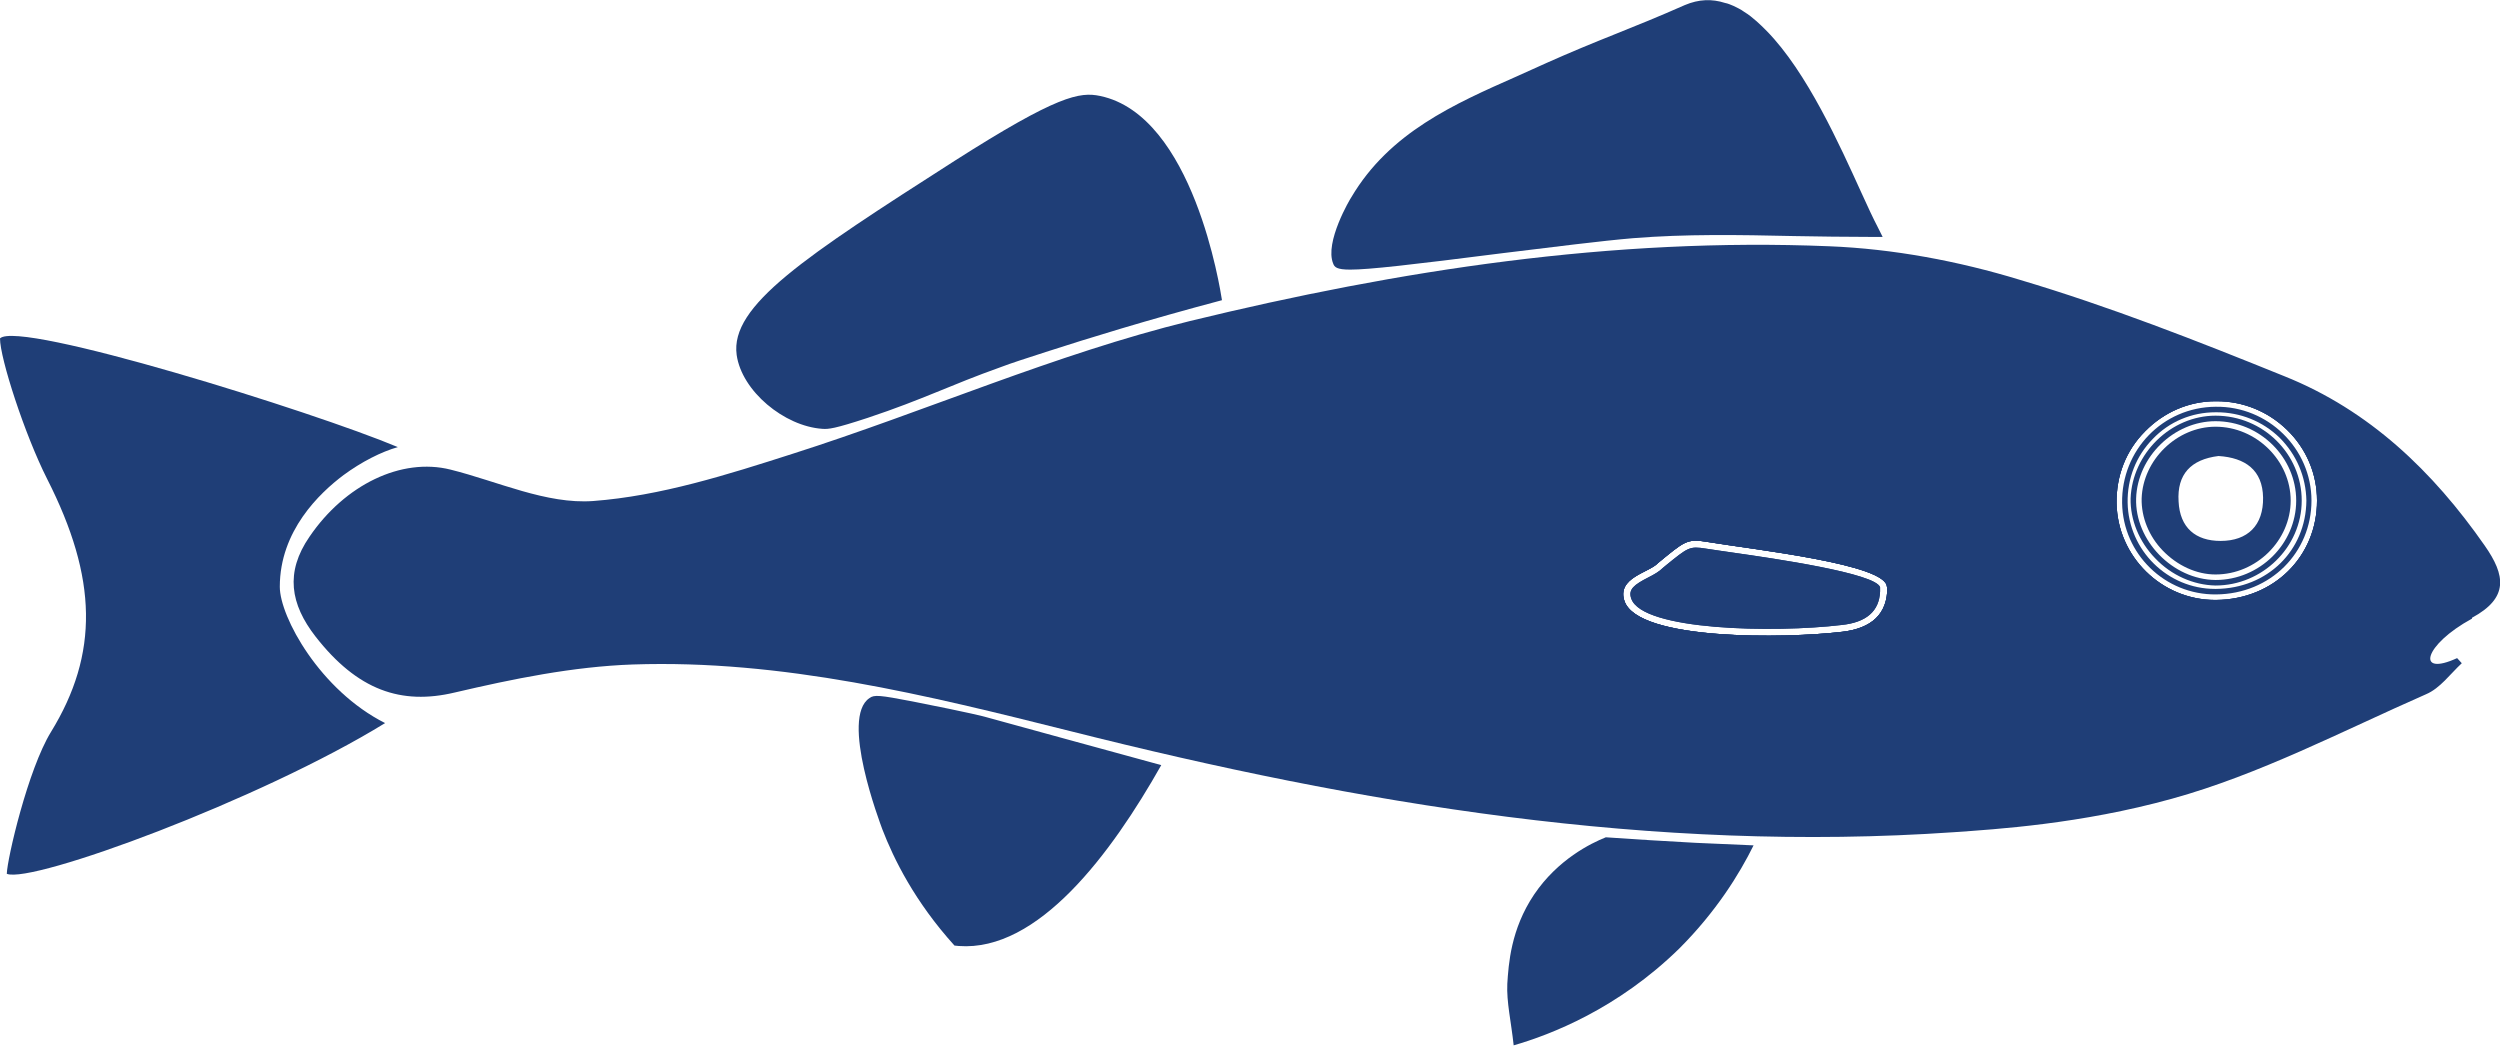
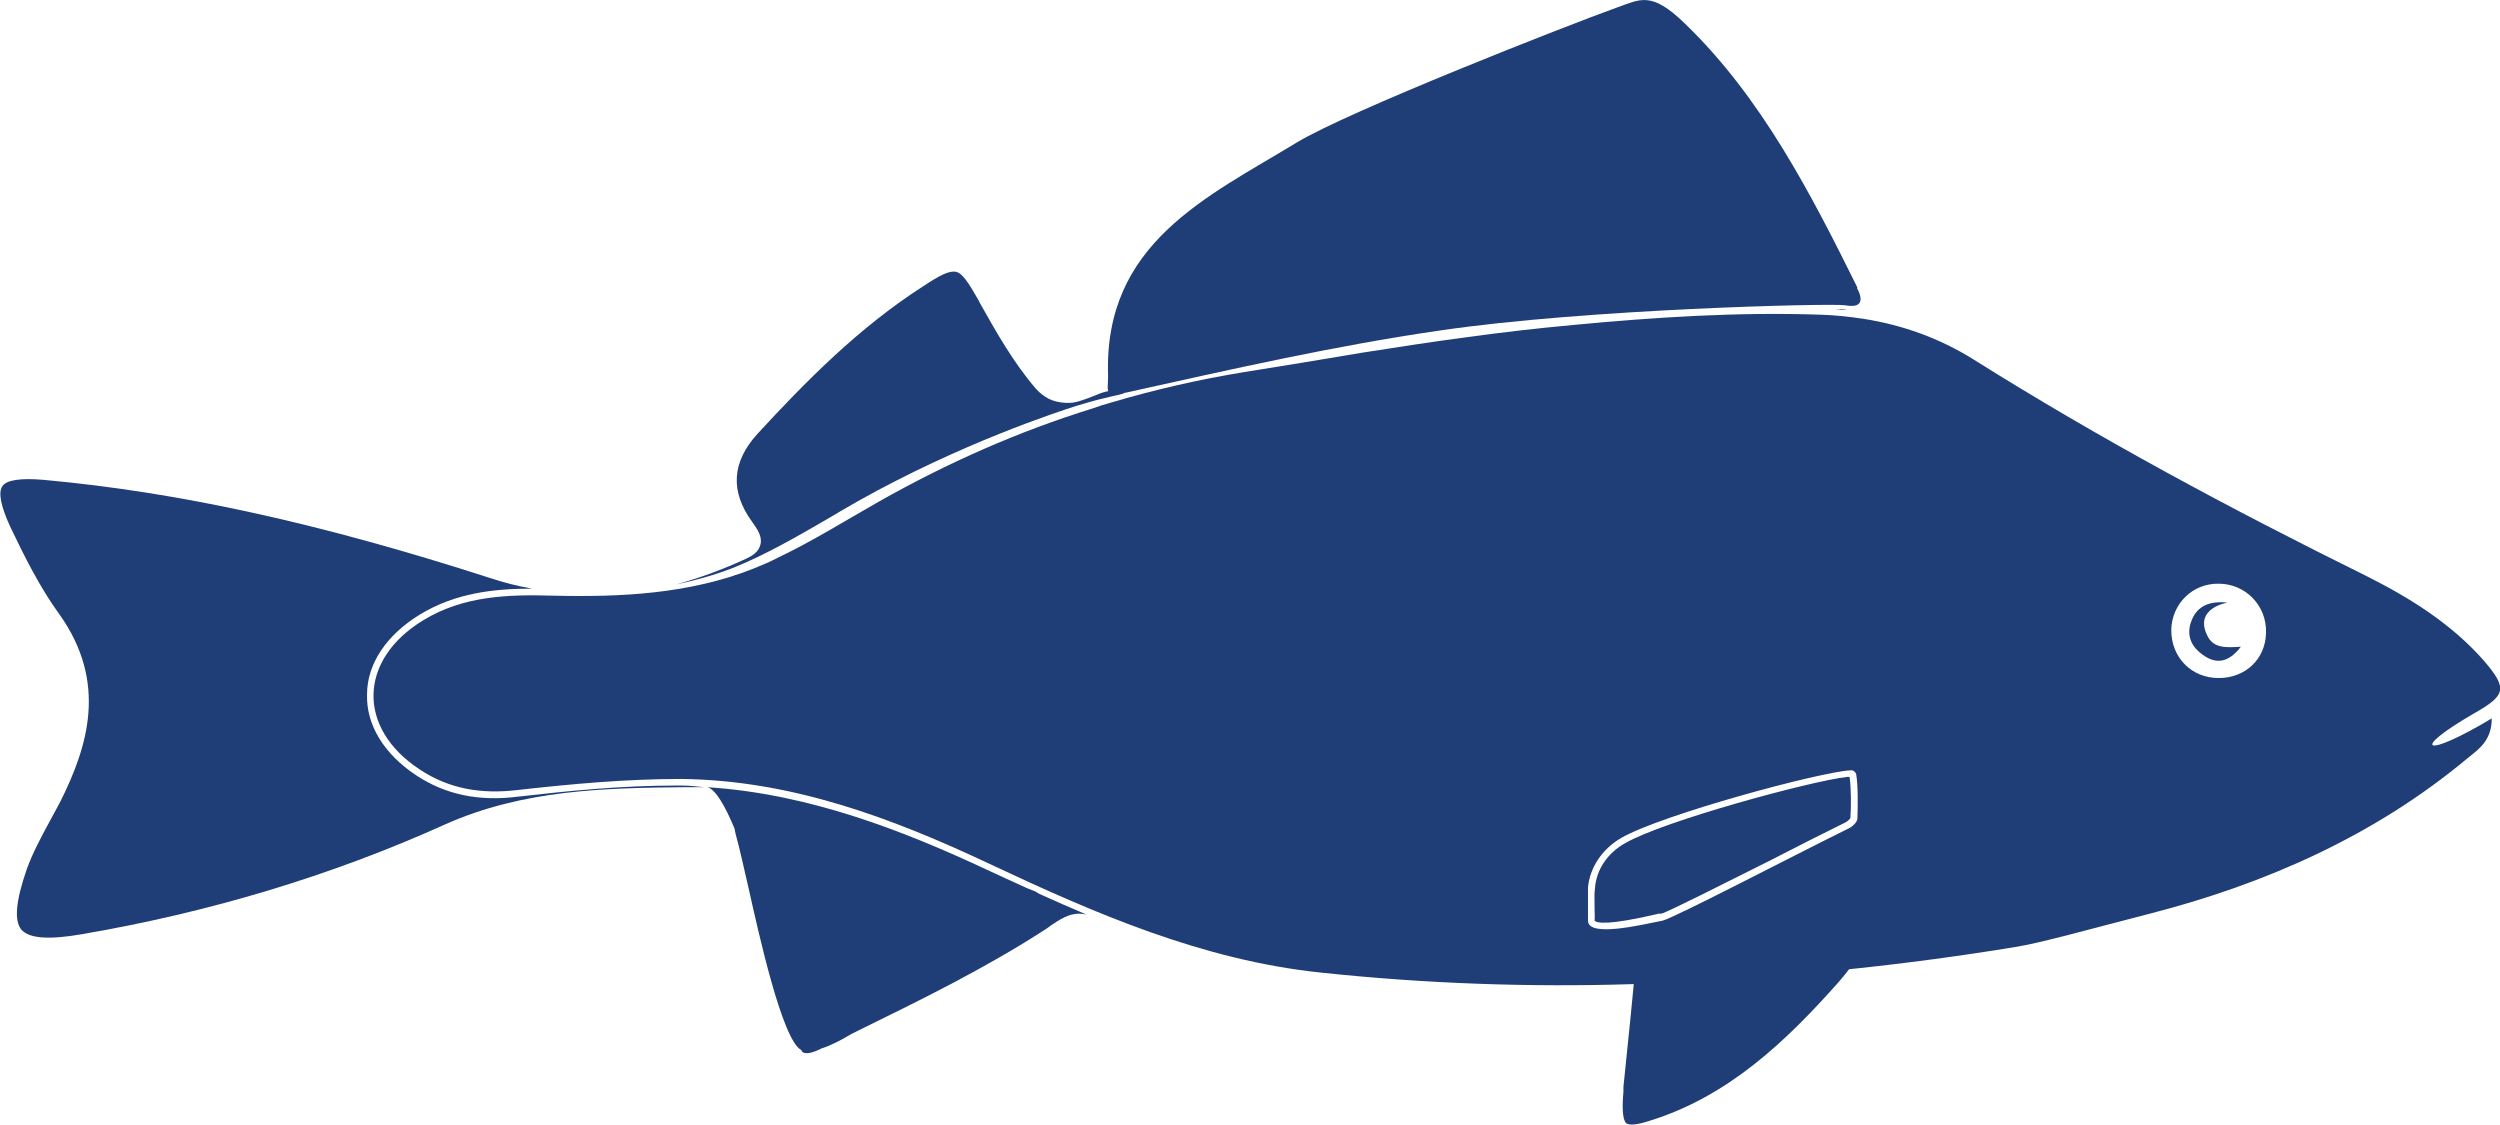
- <svg xmlns="http://www.w3.org/2000/svg" id="Layer_2" data-name="Layer 2" viewBox="0 0 58.88 24.62">
-   <g transform="translate(58.88 0) scale(-1 1)">
+ <svg xmlns="http://www.w3.org/2000/svg" id="Layer_2" data-name="Layer 2" viewBox="0 0 60.69 27.3">
+   <g transform="translate(60.69 0) scale(-1 1)">
    <defs>
      <style>
      .cls-1 {
        fill: #1f3e77;
      }
    </style>
    </defs>
    <g id="Layer_1-2" data-name="Layer 1">
      <g>
+         <path class="cls-1" d="M59.25,14.91c-1.19,1.67-.68,3.23-.03,4.54.09.17.18.33.27.5.2.37.41.76.55,1.15.27.78.31,1.25.13,1.47-.19.21-.65.25-1.46.11-3.1-.53-6.06-1.42-8.81-2.66-1.92-.86-3.92-.89-5.85-.91h-.45c.18-.02.36-.04.55-.04h.16c1.29,0,2.59.13,3.81.27.95.12,1.76-.05,2.47-.52.78-.52,1.21-1.22,1.19-1.96,0-.75-.48-1.45-1.28-1.94-.87-.53-1.81-.63-2.73-.63.35-.06.7-.15,1.03-.26,4.09-1.32,7.53-2.08,10.82-2.38.56-.05.91,0,1.01.15.11.15.04.49-.19.99-.34.71-.71,1.46-1.19,2.12Z" />
+         <path class="cls-1" d="M15.6,6.98c1.12-2.26,2.33-4.62,4.19-6.41.82-.8,1.09-.58,1.64-.39,1.2.43,6.55,2.53,7.78,3.28,2.19,1.33,4.69,2.45,4.58,5.66,0,.4.11.53-.44.41-2.53-.56-5.07-1.14-7.64-1.51-3.54-.52-9.44-.66-9.81-.61-.37.07-.47-.08-.29-.42Z" />
+         <path class="cls-1" d="M34.8,9.78s.22,0,.41-.09c.02,0,.03-.02.04-.02.09-.05.19-.12.29-.23.55-.64.96-1.37,1.36-2.08l.04-.08c.24-.42.39-.65.54-.68.16-.04.41.09.8.35,1.56,1,2.85,2.31,4.02,3.58q.94,1.03.13,2.14c-.13.18-.25.36-.2.55.04.18.21.28.34.34.56.26,1.13.47,1.71.63-.47-.1-.94-.23-1.4-.41-.79-.32-1.55-.76-2.29-1.19-.24-.14-.47-.28-.72-.42-2.51-1.41-4.88-2.18-5.32-2.32-.5-.15-.61-.17-.61-.17-.35-.09-.54-.11-.54-.15,0-.03.18-.06.35-.04.14.02.21.05.38.12.31.12.47.18.66.17Z" />
+         <path class="cls-1" d="M50.42,15.06c-.98-.6-2.07-.63-3.14-.6-1.67.04-3.33-.04-4.89-.66-.2-.08-.39-.16-.58-.26-.84-.4-1.64-.9-2.45-1.36-1.68-.95-3.4-1.71-5.21-2.27-.14-.05-.29-.1-.44-.14-1.05-.31-2.13-.56-3.24-.74-.95-.15-1.91-.31-2.86-.47-.83-.13-1.66-.26-2.5-.37-.86-.12-1.73-.22-2.6-.3-2-.19-4.01-.32-6.03-.25-.35.01-.69.05-1.03.1-.95.15-1.84.47-2.66.98-3.07,1.93-6.26,3.64-9.52,5.25-1.06.53-2.08,1.16-2.88,2.07-.59.69-.53.84.26,1.29,1.55.9,1.2,1.1-.45.11,0,.54.32.75.58.96,2.26,1.89,4.92,3.06,7.72,3.78,1.4.36,2.68.72,3.27.81,1.34.22,2.69.4,4.04.54,1.74.2,3.48.32,5.22.36,2.53.08,5.06-.01,7.6-.28,2.86-.3,5.47-1.43,8.04-2.64,2.38-1.12,4.81-2.03,7.48-2.06,1.34,0,2.66.12,3.99.27.85.1,1.64-.02,2.36-.5,1.54-1.01,1.48-2.67-.08-3.62ZM7.98,15.3c0,.66-.49,1.16-1.15,1.16s-1.14-.47-1.15-1.1c-.02-.66.5-1.19,1.15-1.19.63-.01,1.13.48,1.15,1.11v.02ZM22.14,22.35c0,.41-1.26.11-1.81,0-.29-.07-3.14-1.56-4.52-2.24-.07-.03-.2-.14-.21-.23-.01-.26-.02-.82.03-1.09.01-.03.06-.1.13-.09h0c.72.03,4.6,1.08,5.57,1.64.47.27.77.73.81,1.21,0,.2,0,.54,0,.81ZM21.24,20.47c-.93-.54-4.51-1.51-5.39-1.61h-.06c-.04.26-.04.74-.02,1,0,.01.07.08.11.1.49.24,1.18.59,1.86.94,1.1.55,2.46,1.24,2.62,1.28h.06c1.23.29,1.5.23,1.56.17-.01-.09,0-.19,0-.29,0-.19.01-.38-.01-.5-.03-.44-.3-.85-.73-1.09Z" />
+         <path class="cls-1" d="M21.21,27.27c-.08.05-.26.04-.56-.06-1.92-.59-3.32-1.94-4.56-3.33-.14-.16-.56-.64-.48-.8.03-.05.1-.07.21-.07.19,0,.47.07.63.11.07.02.14.04.2.05.36.08,1.19.11,2.08.15.85.04,1.99.08,2.26.17.03.34.19,1.96.29,2.9v.12c.03.33.03.67-.07.76Z" />
        <g>
-           <path class="cls-1" d="M22.75,21.07c-.56-.83-1.34-1.21-1.69-1.35-.69.05-1.4.09-2.11.13-.46.02-.92.04-1.37.06.33.67.88,1.56,1.75,2.43,1.45,1.42,3.03,2.03,3.9,2.28.06-.56.17-1.02.15-1.45-.03-.46-.08-1.28-.63-2.1ZM20.06,13.6c-.14-.07-.26-.14-.35-.23l-.06-.05c-.53-.43-.56-.46-.94-.4-.18.03-.42.06-.68.1-.91.13-3.32.48-3.43.81v.1c.02.47.33.73.91.79,1.59.19,4.69.13,4.95-.62.08-.22-.07-.33-.4-.5ZM20.06,13.6c-.14-.07-.26-.14-.35-.23l-.06-.05c-.53-.43-.56-.46-.94-.4-.18.03-.42.06-.68.1-.91.13-3.32.48-3.43.81v.1c.02.47.33.73.91.79,1.59.19,4.69.13,4.95-.62.08-.22-.07-.33-.4-.5ZM20.06,13.6c-.14-.07-.26-.14-.35-.23l-.06-.05c-.53-.43-.56-.46-.94-.4-.18.03-.42.06-.68.1-.91.13-3.32.48-3.43.81v.1c.02.47.33.73.91.79,1.59.19,4.69.13,4.95-.62.08-.22-.07-.33-.4-.5ZM20.06,13.6c-.14-.07-.26-.14-.35-.23l-.06-.05c-.53-.43-.56-.46-.94-.4-.18.03-.42.06-.68.1-.91.13-3.32.48-3.43.81v.1c.02.47.33.73.91.79,1.59.19,4.69.13,4.95-.62.08-.22-.07-.33-.4-.5ZM20.06,13.6c-.14-.07-.26-.14-.35-.23l-.06-.05c-.53-.43-.56-.46-.94-.4-.18.03-.42.06-.68.1-.91.13-3.32.48-3.43.81v.1c.02.47.33.73.91.79,1.59.19,4.69.13,4.95-.62.08-.22-.07-.33-.4-.5ZM20.06,13.6c-.14-.07-.26-.14-.35-.23l-.06-.05c-.53-.43-.56-.46-.94-.4-.18.03-.42.06-.68.1-.91.13-3.32.48-3.43.81v.1c.02.47.33.73.91.79,1.59.19,4.69.13,4.95-.62.08-.22-.07-.33-.4-.5ZM20.06,13.6c-.14-.07-.26-.14-.35-.23l-.06-.05c-.53-.43-.56-.46-.94-.4-.18.03-.42.06-.68.1-.91.13-3.32.48-3.43.81v.1c.02.47.33.73.91.79,1.59.19,4.69.13,4.95-.62.08-.22-.07-.33-.4-.5ZM20.06,13.6c-.14-.07-.26-.14-.35-.23l-.06-.05c-.53-.43-.56-.46-.94-.4-.18.03-.42.06-.68.1-.91.13-3.32.48-3.43.81v.1c.02.47.33.73.91.79,1.59.19,4.69.13,4.95-.62.08-.22-.07-.33-.4-.5ZM20.06,13.6c-.14-.07-.26-.14-.35-.23l-.06-.05c-.53-.43-.56-.46-.94-.4-.18.03-.42.06-.68.1-.91.13-3.32.48-3.43.81v.1c.02.47.33.73.91.79,1.59.19,4.69.13,4.95-.62.08-.22-.07-.33-.4-.5ZM20.06,13.6c-.14-.07-.26-.14-.35-.23l-.06-.05c-.53-.43-.56-.46-.94-.4-.18.03-.42.06-.68.1-.91.13-3.32.48-3.43.81v.1c.02.47.33.73.91.79,1.59.19,4.69.13,4.95-.62.08-.22-.07-.33-.4-.5ZM20.06,13.6c-.14-.07-.26-.14-.35-.23l-.06-.05c-.53-.43-.56-.46-.94-.4-.18.03-.42.06-.68.1-.91.13-3.32.48-3.43.81v.1c.02.47.33.73.91.79,1.59.19,4.69.13,4.95-.62.08-.22-.07-.33-.4-.5ZM20.06,13.6c-.14-.07-.26-.14-.35-.23l-.06-.05c-.53-.43-.56-.46-.94-.4-.18.03-.42.06-.68.1-.91.13-3.32.48-3.43.81v.1c.02.47.33.73.91.79,1.59.19,4.69.13,4.95-.62.08-.22-.07-.33-.4-.5ZM51.59,12.64c-.83-1.22-2.16-1.87-3.32-1.58-1.12.28-2.26.82-3.36.74-1.59-.12-3.16-.62-4.69-1.11-3.14-1-6.19-2.35-9.37-3.13-4.93-1.2-9.95-1.97-15.05-1.76-1.51.06-3.05.35-4.49.79-2.12.63-4.18,1.44-6.23,2.27-2,.8-3.5,2.24-4.72,3.99-.49.7-.57,1.23.3,1.7v.02c1.14.62,1.33,1.38.35.93l-.11.12c.27.25.51.59.84.73,1.98.87,3.92,1.89,5.98,2.46,2.16.6,4.16.72,5.14.79,7.09.49,13.99-.66,20.81-2.38,3.39-.85,6.79-1.69,10.31-1.57,1.41.05,2.82.34,4.19.66,1.26.3,2.29-.05,3.28-1.32.59-.76.72-1.51.14-2.35ZM18.69,12.76c.46-.08.53,0,1.14.5.21.23.98.34.79.9-.33.93-3.78.88-5.13.72-.68-.08-1.07-.41-1.06-1.06h.01c.01-.53,3.09-.87,4.25-1.06ZM6.69,14.13c-1.36-.01-2.38-1.02-2.38-2.34,0-.63.25-1.22.7-1.66s1.04-.68,1.66-.68h.03c.63,0,1.22.26,1.66.71.45.45.68,1.05.67,1.69-.02,1.26-1.06,2.28-2.32,2.28h-.02ZM15.51,14.72c1.59.19,4.69.13,4.95-.62.08-.22-.07-.33-.4-.5-.14-.07-.26-.14-.35-.23l-.06-.05c-.53-.43-.56-.46-.94-.4-.18.03-.42.06-.68.1-.91.13-3.32.48-3.43.81v.1c.02.47.33.73.91.79ZM20.06,13.6c-.14-.07-.26-.14-.35-.23l-.06-.05c-.53-.43-.56-.46-.94-.4-.18.03-.42.06-.68.1-.91.13-3.32.48-3.43.81v.1c.02.47.33.73.91.79,1.59.19,4.69.13,4.95-.62.08-.22-.07-.33-.4-.5ZM20.06,13.6c-.14-.07-.26-.14-.35-.23l-.06-.05c-.53-.43-.56-.46-.94-.4-.18.03-.42.06-.68.1-.91.13-3.32.48-3.43.81v.1c.02.47.33.73.91.79,1.59.19,4.69.13,4.95-.62.08-.22-.07-.33-.4-.5ZM20.06,13.6c-.14-.07-.26-.14-.35-.23l-.06-.05c-.53-.43-.56-.46-.94-.4-.18.03-.42.06-.68.1-.91.13-3.32.48-3.43.81v.1c.02.47.33.73.91.79,1.59.19,4.69.13,4.95-.62.08-.22-.07-.33-.4-.5ZM20.06,13.6c-.14-.07-.26-.14-.35-.23l-.06-.05c-.53-.43-.56-.46-.94-.4-.18.03-.42.06-.68.1-.91.13-3.32.48-3.43.81v.1c.02.47.33.73.91.79,1.59.19,4.69.13,4.95-.62.08-.22-.07-.33-.4-.5ZM20.06,13.6c-.14-.07-.26-.14-.35-.23l-.06-.05c-.53-.43-.56-.46-.94-.4-.18.03-.42.06-.68.1-.91.13-3.32.48-3.43.81v.1c.02.47.33.73.91.79,1.59.19,4.69.13,4.95-.62.08-.22-.07-.33-.4-.5ZM20.06,13.6c-.14-.07-.26-.14-.35-.23l-.06-.05c-.53-.43-.56-.46-.94-.4-.18.03-.42.06-.68.1-.91.13-3.32.48-3.43.81v.1c.02.47.33.73.91.79,1.59.19,4.69.13,4.95-.62.08-.22-.07-.33-.4-.5ZM20.06,13.6c-.14-.07-.26-.14-.35-.23l-.06-.05c-.53-.43-.56-.46-.94-.4-.18.03-.42.06-.68.1-.91.13-3.32.48-3.43.81v.1c.02.47.33.73.91.79,1.59.19,4.69.13,4.95-.62.08-.22-.07-.33-.4-.5ZM20.06,13.6c-.14-.07-.26-.14-.35-.23l-.06-.05c-.53-.43-.56-.46-.94-.4-.18.03-.42.06-.68.1-.91.13-3.32.48-3.43.81v.1c.02.47.33.73.91.79,1.59.19,4.69.13,4.95-.62.08-.22-.07-.33-.4-.5ZM20.06,13.6c-.14-.07-.26-.14-.35-.23l-.06-.05c-.53-.43-.56-.46-.94-.4-.18.03-.42.06-.68.1-.91.13-3.32.48-3.43.81v.1c.02.47.33.73.91.79,1.59.19,4.69.13,4.95-.62.08-.22-.07-.33-.4-.5ZM20.06,13.6c-.14-.07-.26-.14-.35-.23l-.06-.05c-.53-.43-.56-.46-.94-.4-.18.03-.42.06-.68.1-.91.13-3.32.48-3.43.81v.1c.02.47.33.73.91.79,1.59.19,4.69.13,4.95-.62.08-.22-.07-.33-.4-.5ZM36.4,3.79c-2.43-1.55-2.95-1.63-3.43-1.53-2.2.46-2.83,4.56-2.87,4.81,1.77.47,3.16.9,4.15,1.22.52.17.78.25,1.07.36,1.18.42,1.8.75,3.12,1.19.79.26.93.27,1.07.26.9-.06,1.9-.89,2.02-1.74.16-1.16-1.6-2.31-5.13-4.57Z" />
-           <path class="cls-1" d="M27.05,4.64c-.9-1.52-2.42-2.19-3.89-2.84-.24-.11-.47-.21-.71-.32-.56-.25-1.07-.46-1.62-.68-.5-.2-1.02-.41-1.63-.68-.33-.14-.64-.15-.95-.05-.06.01-.13.04-.2.07-.08.04-.17.08-.25.14-.1.06-.2.14-.29.22-.08.07-.16.15-.24.23-.95.97-1.72,2.69-2.23,3.81-.15.33-.28.61-.38.8l-.12.24h.27c.62,0,1.22-.01,1.81-.02,1.32-.03,2.56-.05,3.8.05.72.06,1.9.21,3.05.35,2.2.28,3.17.39,3.61.39.32,0,.37-.06.4-.14.21-.5-.4-1.53-.43-1.57ZM38.4,16.44c-.11-.08-.23-.07-1.01.08-1.42.28-1.7.36-1.7.36-.95.26-2.36.65-4.16,1.14,1.18,2.09,2.9,4.4,4.77,4.26.03,0,.07-.01.1-.01.94-1.04,1.43-2.04,1.7-2.74.05-.14,1-2.63.3-3.09ZM38.19,17.09c-.03-.07-.12-.12-.27-.15-1.2-.23-4.95,1.25-5.72,1.68,2.76,2.74,3.85,3.39,4.09,3.34.33-.21,2.49-3.7,1.9-4.87ZM26.62,4.51c-.84-1.43-2.32-2.08-3.74-2.71-.24-.1-.48-.21-.71-.32-.56-.25-1.07-.45-1.61-.67-.5-.2-1.02-.41-1.64-.68-.14-.06-.28-.09-.42-.09-.08,0-.17,0-.25.03-.06.01-.13.04-.2.07-.08.04-.17.08-.25.14-.1.06-.2.14-.29.22-.08.07-.16.15-.24.23-.86.93-1.6,2.58-2.09,3.65-.1.22-.19.42-.27.58.53,0,1.05-.01,1.56-.02.57-.01,1.13-.02,1.68-.02.73,0,1.44.02,2.15.08.72.05,1.91.21,3.06.35,1.48.19,3.3.42,3.69.39.03-.26-.18-.82-.43-1.23ZM26.62,4.51c-.84-1.43-2.32-2.08-3.74-2.71-.24-.1-.48-.21-.71-.32-.56-.25-1.07-.45-1.61-.67-.5-.2-1.02-.41-1.64-.68-.14-.06-.28-.09-.42-.09-.08,0-.17,0-.25.03-.06.01-.13.04-.2.07-.08.04-.17.08-.25.14-.1.06-.2.14-.29.22-.08.07-.16.15-.24.23-.86.93-1.6,2.58-2.09,3.65-.1.22-.19.42-.27.58.53,0,1.05-.01,1.56-.02.57-.01,1.13-.02,1.68-.02.73,0,1.44.02,2.15.08.72.05,1.91.21,3.06.35,1.48.19,3.3.42,3.69.39.03-.26-.18-.82-.43-1.23ZM38.19,17.09c-.03-.07-.12-.12-.27-.15-1.2-.23-4.95,1.25-5.72,1.68,2.76,2.74,3.85,3.39,4.09,3.34.33-.21,2.49-3.7,1.9-4.87ZM38.19,17.09c-.03-.07-.12-.12-.27-.15-1.2-.23-4.95,1.25-5.72,1.68,2.76,2.74,3.85,3.39,4.09,3.34.33-.21,2.49-3.7,1.9-4.87ZM26.62,4.51c-.84-1.43-2.32-2.08-3.74-2.71-.24-.1-.48-.21-.71-.32-.56-.25-1.07-.45-1.61-.67-.5-.2-1.02-.41-1.64-.68-.14-.06-.28-.09-.42-.09-.08,0-.17,0-.25.03-.06.01-.13.04-.2.07-.08.04-.17.08-.25.14-.1.06-.2.14-.29.22-.08.07-.16.15-.24.23-.86.93-1.6,2.58-2.09,3.65-.1.22-.19.42-.27.58.53,0,1.05-.01,1.56-.02.57-.01,1.13-.02,1.68-.02.73,0,1.44.02,2.15.08.72.05,1.91.21,3.06.35,1.48.19,3.3.42,3.69.39.03-.26-.18-.82-.43-1.23ZM26.62,4.51c-.84-1.43-2.32-2.08-3.74-2.71-.24-.1-.48-.21-.71-.32-.56-.25-1.07-.45-1.61-.67-.5-.2-1.02-.41-1.64-.68-.14-.06-.28-.09-.42-.09-.08,0-.17,0-.25.03-.06.01-.13.04-.2.07-.08.04-.17.08-.25.14-.1.06-.2.14-.29.22-.08.07-.16.15-.24.23-.86.93-1.6,2.58-2.09,3.65-.1.22-.19.42-.27.58.53,0,1.05-.01,1.56-.02.57-.01,1.13-.02,1.68-.02.73,0,1.44.02,2.15.08.72.05,1.91.21,3.06.35,1.48.19,3.3.42,3.69.39.03-.26-.18-.82-.43-1.23ZM38.19,17.09c-.03-.07-.12-.12-.27-.15-1.2-.23-4.95,1.25-5.72,1.68,2.76,2.74,3.85,3.39,4.09,3.34.33-.21,2.49-3.7,1.9-4.87ZM38.19,17.09c-.03-.07-.12-.12-.27-.15-1.2-.23-4.95,1.25-5.72,1.68,2.76,2.74,3.85,3.39,4.09,3.34.33-.21,2.49-3.7,1.9-4.87ZM26.62,4.51c-.84-1.43-2.32-2.08-3.74-2.71-.24-.1-.48-.21-.71-.32-.56-.25-1.07-.45-1.61-.67-.5-.2-1.02-.41-1.64-.68-.14-.06-.28-.09-.42-.09-.08,0-.17,0-.25.03-.06.01-.13.04-.2.07-.08.04-.17.08-.25.14-.1.06-.2.14-.29.22-.08.07-.16.15-.24.23-.86.93-1.6,2.58-2.09,3.65-.1.22-.19.42-.27.58.53,0,1.05-.01,1.56-.02.57-.01,1.13-.02,1.68-.02.73,0,1.44.02,2.15.08.72.05,1.91.21,3.06.35,1.48.19,3.3.42,3.69.39.03-.26-.18-.82-.43-1.23ZM26.62,4.51c-.84-1.43-2.32-2.08-3.74-2.71-.24-.1-.48-.21-.71-.32-.56-.25-1.07-.45-1.61-.67-.5-.2-1.02-.41-1.64-.68-.14-.06-.28-.09-.42-.09-.08,0-.17,0-.25.03-.06.01-.13.04-.2.07-.08.04-.17.08-.25.14-.1.06-.2.14-.29.22-.08.07-.16.15-.24.23-.86.93-1.6,2.58-2.09,3.65-.1.22-.19.42-.27.58.53,0,1.05-.01,1.56-.02.57-.01,1.13-.02,1.68-.02.73,0,1.44.02,2.15.08.72.05,1.91.21,3.06.35,1.48.19,3.3.42,3.69.39.03-.26-.18-.82-.43-1.23ZM38.19,17.09c-.03-.07-.12-.12-.27-.15-1.2-.23-4.95,1.25-5.72,1.68,2.76,2.74,3.85,3.39,4.09,3.34.33-.21,2.49-3.7,1.9-4.87ZM38.19,17.09c-.03-.07-.12-.12-.27-.15-1.2-.23-4.95,1.25-5.72,1.68,2.76,2.74,3.85,3.39,4.09,3.34.33-.21,2.49-3.7,1.9-4.87ZM26.62,4.51c-.84-1.43-2.32-2.08-3.74-2.71-.24-.1-.48-.21-.71-.32-.56-.25-1.07-.45-1.61-.67-.5-.2-1.02-.41-1.64-.68-.14-.06-.28-.09-.42-.09-.08,0-.17,0-.25.03-.06.01-.13.04-.2.07-.08.04-.17.08-.25.14-.1.06-.2.14-.29.22-.08.07-.16.15-.24.23-.86.93-1.6,2.58-2.09,3.65-.1.22-.19.42-.27.58.53,0,1.05-.01,1.56-.02.57-.01,1.13-.02,1.68-.02.73,0,1.44.02,2.15.08.72.05,1.91.21,3.06.35,1.48.19,3.3.42,3.69.39.03-.26-.18-.82-.43-1.23ZM26.62,4.51c-.84-1.43-2.32-2.08-3.74-2.71-.24-.1-.48-.21-.71-.32-.56-.25-1.07-.45-1.61-.67-.5-.2-1.02-.41-1.64-.68-.14-.06-.28-.09-.42-.09-.08,0-.17,0-.25.03-.06.01-.13.04-.2.07-.08.04-.17.08-.25.14-.1.06-.2.14-.29.22-.08.07-.16.15-.24.23-.86.93-1.6,2.58-2.09,3.65-.1.22-.19.42-.27.58.53,0,1.05-.01,1.56-.02.57-.01,1.13-.02,1.68-.02.73,0,1.44.02,2.15.08.72.05,1.91.21,3.06.35,1.48.19,3.3.42,3.69.39.03-.26-.18-.82-.43-1.23ZM38.19,17.09c-.03-.07-.12-.12-.27-.15-1.2-.23-4.95,1.25-5.72,1.68,2.76,2.74,3.85,3.39,4.09,3.34.33-.21,2.49-3.7,1.9-4.87ZM20.06,13.6c-.14-.07-.26-.14-.35-.23l-.06-.05c-.53-.43-.56-.46-.94-.4-.18.03-.42.06-.68.1-.91.13-3.32.48-3.43.81v.1c.02.47.33.73.91.79,1.59.19,4.69.13,4.95-.62.08-.22-.07-.33-.4-.5ZM20.06,13.6c-.14-.07-.26-.14-.35-.23l-.06-.05c-.53-.43-.56-.46-.94-.4-.18.03-.42.06-.68.1-.91.13-3.32.48-3.43.81v.1c.02.47.33.73.91.79,1.59.19,4.69.13,4.95-.62.08-.22-.07-.33-.4-.5ZM20.06,13.6c-.14-.07-.26-.14-.35-.23l-.06-.05c-.53-.43-.56-.46-.94-.4-.18.03-.42.06-.68.1-.91.13-3.32.48-3.43.81v.1c.02.47.33.73.91.79,1.59.19,4.69.13,4.95-.62.08-.22-.07-.33-.4-.5ZM20.06,13.6c-.14-.07-.26-.14-.35-.23l-.06-.05c-.53-.43-.56-.46-.94-.4-.18.03-.42.06-.68.1-.91.13-3.32.48-3.43.81v.1c.02.47.33.73.91.79,1.59.19,4.69.13,4.95-.62.08-.22-.07-.33-.4-.5ZM20.06,13.6c-.14-.07-.26-.14-.35-.23l-.06-.05c-.53-.43-.56-.46-.94-.4-.18.03-.42.06-.68.1-.91.13-3.32.48-3.43.81v.1c.02.47.33.73.91.79,1.59.19,4.69.13,4.95-.62.08-.22-.07-.33-.4-.5ZM20.06,13.6c-.14-.07-.26-.14-.35-.23l-.06-.05c-.53-.43-.56-.46-.94-.4-.18.03-.42.06-.68.1-.91.13-3.32.48-3.43.81v.1c.02.47.33.73.91.79,1.59.19,4.69.13,4.95-.62.08-.22-.07-.33-.4-.5ZM20.06,13.6c-.14-.07-.26-.14-.35-.23l-.06-.05c-.53-.43-.56-.46-.94-.4-.18.03-.42.06-.68.1-.91.13-3.32.48-3.43.81v.1c.02.47.33.73.91.79,1.59.19,4.69.13,4.95-.62.08-.22-.07-.33-.4-.5ZM20.06,13.6c-.14-.07-.26-.14-.35-.23l-.06-.05c-.53-.43-.56-.46-.94-.4-.18.03-.42.06-.68.1-.91.13-3.32.48-3.43.81v.1c.02.47.33.73.91.79,1.59.19,4.69.13,4.95-.62.08-.22-.07-.33-.4-.5ZM20.06,13.6c-.14-.07-.26-.14-.35-.23l-.06-.05c-.53-.43-.56-.46-.94-.4-.18.03-.42.06-.68.1-.91.13-3.32.48-3.43.81v.1c.02.47.33.73.91.79,1.59.19,4.69.13,4.95-.62.08-.22-.07-.33-.4-.5ZM20.06,13.6c-.14-.07-.26-.14-.35-.23l-.06-.05c-.53-.43-.56-.46-.94-.4-.18.03-.42.06-.68.1-.91.13-3.32.48-3.43.81v.1c.02.47.33.73.91.79,1.59.19,4.69.13,4.95-.62.08-.22-.07-.33-.4-.5ZM20.06,13.6c-.14-.07-.26-.14-.35-.23l-.06-.05c-.53-.43-.56-.46-.94-.4-.18.03-.42.06-.68.1-.91.13-3.32.48-3.43.81v.1c.02.47.33.73.91.79,1.59.19,4.69.13,4.95-.62.08-.22-.07-.33-.4-.5ZM20.06,13.6c-.14-.07-.26-.14-.35-.23l-.06-.05c-.53-.43-.56-.46-.94-.4-.18.03-.42.06-.68.1-.91.13-3.32.48-3.43.81v.1c.02.47.33.73.91.79,1.59.19,4.69.13,4.95-.62.08-.22-.07-.33-.4-.5ZM51.46,12.73c-.8-1.17-2.07-1.78-3.15-1.51-.32.08-.66.18-.98.28-.8.26-1.62.53-2.43.46-1.64-.13-3.29-.65-4.73-1.11-1.19-.38-2.38-.82-3.54-1.24-1.89-.69-3.85-1.41-5.82-1.89-5.68-1.38-10.45-1.94-15.01-1.76-1.42.06-2.91.32-4.44.78-2.08.62-4.13,1.43-6.22,2.26-1.77.71-3.29,2-4.65,3.94-.27.38-.37.67-.32.89.05.21.24.4.57.58l.05.04c.62.35,1.15.86.98,1.19-.05.11-.19.21-.49.13.17.18.33.35.53.43.49.22.99.45,1.48.67,1.45.67,2.94,1.36,4.48,1.78,2.05.58,3.96.71,4.98.78h.12c6.16.44,12.56-.3,20.76-2.36,3.16-.8,6.73-1.69,10.35-1.58,1.46.05,2.89.35,4.23.67,1.25.29,2.21-.1,3.11-1.27.6-.77.64-1.44.14-2.16ZM6.71,14.13h-.02c-1.36-.01-2.38-1.02-2.38-2.34,0-.63.25-1.22.7-1.66s1.04-.68,1.66-.68h.03c.63,0,1.22.26,1.66.71.45.45.68,1.05.67,1.69-.02,1.26-1.06,2.28-2.32,2.28ZM18.69,12.76c.46-.08.53,0,1.14.5.21.23.98.34.79.9-.33.93-3.78.88-5.13.72-.68-.08-1.07-.41-1.06-1.06h.01c.01-.53,3.09-.87,4.25-1.06ZM15.51,14.72c1.59.19,4.69.13,4.95-.62.08-.22-.07-.33-.4-.5-.14-.07-.26-.14-.35-.23l-.06-.05c-.53-.43-.56-.46-.94-.4-.18.03-.42.06-.68.1-.91.13-3.32.48-3.43.81v.1c.02.47.33.73.91.79ZM20.06,13.6c-.14-.07-.26-.14-.35-.23l-.06-.05c-.53-.43-.56-.46-.94-.4-.18.03-.42.06-.68.1-.91.13-3.32.48-3.43.81v.1c.02.47.33.73.91.79,1.59.19,4.69.13,4.95-.62.08-.22-.07-.33-.4-.5ZM20.06,13.6c-.14-.07-.26-.14-.35-.23l-.06-.05c-.53-.43-.56-.46-.94-.4-.18.03-.42.06-.68.1-.91.13-3.32.48-3.43.81v.1c.02.47.33.73.91.79,1.59.19,4.69.13,4.95-.62.08-.22-.07-.33-.4-.5ZM20.06,13.6c-.14-.07-.26-.14-.35-.23l-.06-.05c-.53-.43-.56-.46-.94-.4-.18.03-.42.06-.68.1-.91.13-3.32.48-3.43.81v.1c.02.47.33.73.91.79,1.59.19,4.69.13,4.95-.62.08-.22-.07-.33-.4-.5ZM20.06,13.6c-.14-.07-.26-.14-.35-.23l-.06-.05c-.53-.43-.56-.46-.94-.4-.18.03-.42.06-.68.1-.91.13-3.32.48-3.43.81v.1c.02.47.33.73.91.79,1.59.19,4.69.13,4.95-.62.08-.22-.07-.33-.4-.5ZM20.06,13.6c-.14-.07-.26-.14-.35-.23l-.06-.05c-.53-.43-.56-.46-.94-.4-.18.03-.42.06-.68.1-.91.13-3.32.48-3.43.81v.1c.02.47.33.73.91.79,1.59.19,4.69.13,4.95-.62.08-.22-.07-.33-.4-.5ZM20.06,13.6c-.14-.07-.26-.14-.35-.23l-.06-.05c-.53-.43-.56-.46-.94-.4-.18.03-.42.06-.68.1-.91.13-3.32.48-3.43.81v.1c.02.47.33.73.91.79,1.59.19,4.69.13,4.95-.62.08-.22-.07-.33-.4-.5ZM20.06,13.6c-.14-.07-.26-.14-.35-.23l-.06-.05c-.53-.43-.56-.46-.94-.4-.18.03-.42.06-.68.1-.91.13-3.32.48-3.43.81v.1c.02.47.33.73.91.79,1.59.19,4.69.13,4.95-.62.08-.22-.07-.33-.4-.5ZM20.06,13.6c-.14-.07-.26-.14-.35-.23l-.06-.05c-.53-.43-.56-.46-.94-.4-.18.03-.42.06-.68.1-.91.13-3.32.48-3.43.81v.1c.02.47.33.73.91.79,1.59.19,4.69.13,4.95-.62.08-.22-.07-.33-.4-.5ZM20.06,13.6c-.14-.07-.26-.14-.35-.23l-.06-.05c-.53-.43-.56-.46-.94-.4-.18.03-.42.06-.68.1-.91.13-3.32.48-3.43.81v.1c.02.47.33.73.91.79,1.59.19,4.69.13,4.95-.62.08-.22-.07-.33-.4-.5ZM20.06,13.6c-.14-.07-.26-.14-.35-.23l-.06-.05c-.53-.43-.56-.46-.94-.4-.18.03-.42.06-.68.1-.91.13-3.32.48-3.43.81v.1c.02.47.33.73.91.79,1.59.19,4.69.13,4.95-.62.08-.22-.07-.33-.4-.5ZM57.77,11.28c.53-1.05,1.11-2.84,1.11-3.31-.44-.44-7.37,1.72-9.37,2.56.39.11.86.35,1.28.66.56.42,1.5,1.31,1.5,2.63,0,.71-.95,2.44-2.48,3.21,2.94,1.81,8.32,3.79,8.91,3.55-.01-.36-.5-2.46-1.04-3.34-1.13-1.84-1.1-3.62.09-5.96ZM26.62,4.51c-.84-1.43-2.32-2.08-3.74-2.71-.24-.1-.48-.21-.71-.32-.56-.25-1.07-.45-1.61-.67-.5-.2-1.02-.41-1.64-.68-.14-.06-.28-.09-.42-.09-.08,0-.17,0-.25.03-.06.01-.13.04-.2.07-.08.04-.17.08-.25.14-.1.06-.2.14-.29.22-.08.07-.16.15-.24.23-.86.93-1.6,2.58-2.09,3.65-.1.22-.19.42-.27.58.53,0,1.05-.01,1.56-.02.57-.01,1.13-.02,1.68-.02.73,0,1.44.02,2.15.08.72.05,1.91.21,3.06.35,1.48.19,3.3.42,3.69.39.03-.26-.18-.82-.43-1.23ZM38.19,17.09c-.03-.07-.12-.12-.27-.15-1.2-.23-4.95,1.25-5.72,1.68,2.76,2.74,3.85,3.39,4.09,3.34.33-.21,2.49-3.7,1.9-4.87ZM38.19,17.09c-.03-.07-.12-.12-.27-.15-1.2-.23-4.95,1.25-5.72,1.68,2.76,2.74,3.85,3.39,4.09,3.34.33-.21,2.49-3.7,1.9-4.87ZM26.62,4.51c-.84-1.43-2.32-2.08-3.74-2.71-.24-.1-.48-.21-.71-.32-.56-.25-1.07-.45-1.61-.67-.5-.2-1.02-.41-1.64-.68-.14-.06-.28-.09-.42-.09-.08,0-.17,0-.25.03-.06.01-.13.04-.2.07-.08.04-.17.08-.25.14-.1.06-.2.14-.29.22-.08.07-.16.15-.24.23-.86.93-1.6,2.58-2.09,3.65-.1.22-.19.42-.27.58.53,0,1.05-.01,1.56-.02.57-.01,1.13-.02,1.68-.02.73,0,1.44.02,2.15.08.72.05,1.91.21,3.06.35,1.48.19,3.3.42,3.69.39.03-.26-.18-.82-.43-1.23ZM26.62,4.51c-.84-1.43-2.32-2.08-3.74-2.71-.24-.1-.48-.21-.71-.32-.56-.25-1.07-.45-1.61-.67-.5-.2-1.02-.41-1.64-.68-.14-.06-.28-.09-.42-.09-.08,0-.17,0-.25.03-.06.01-.13.04-.2.07-.08.04-.17.08-.25.14-.1.06-.2.14-.29.22-.08.07-.16.15-.24.23-.86.93-1.6,2.58-2.09,3.65-.1.22-.19.42-.27.58.53,0,1.05-.01,1.56-.02.57-.01,1.13-.02,1.68-.02.73,0,1.44.02,2.15.08.72.05,1.91.21,3.06.35,1.48.19,3.3.42,3.69.39.03-.26-.18-.82-.43-1.23ZM38.19,17.09c-.03-.07-.12-.12-.27-.15-1.2-.23-4.95,1.25-5.72,1.68,2.76,2.74,3.85,3.39,4.09,3.34.33-.21,2.49-3.7,1.9-4.87ZM38.19,17.09c-.03-.07-.12-.12-.27-.15-1.2-.23-4.95,1.25-5.72,1.68,2.76,2.74,3.85,3.39,4.09,3.34.33-.21,2.49-3.7,1.9-4.87ZM26.62,4.51c-.84-1.43-2.32-2.08-3.74-2.71-.24-.1-.48-.21-.71-.32-.56-.25-1.07-.45-1.61-.67-.5-.2-1.02-.41-1.64-.68-.14-.06-.28-.09-.42-.09-.08,0-.17,0-.25.03-.06.01-.13.04-.2.07-.08.04-.17.08-.25.14-.1.06-.2.14-.29.22-.08.07-.16.15-.24.23-.86.93-1.6,2.58-2.09,3.65-.1.22-.19.42-.27.58.53,0,1.05-.01,1.56-.02.57-.01,1.13-.02,1.68-.02.73,0,1.44.02,2.15.08.72.05,1.91.21,3.06.35,1.48.19,3.3.42,3.69.39.03-.26-.18-.82-.43-1.23ZM26.62,4.51c-.84-1.43-2.32-2.08-3.74-2.71-.24-.1-.48-.21-.71-.32-.56-.25-1.07-.45-1.61-.67-.5-.2-1.02-.41-1.64-.68-.14-.06-.28-.09-.42-.09-.08,0-.17,0-.25.03-.06.01-.13.04-.2.07-.08.04-.17.08-.25.14-.1.06-.2.14-.29.22-.08.07-.16.15-.24.23-.86.93-1.6,2.58-2.09,3.65-.1.22-.19.42-.27.58.53,0,1.05-.01,1.56-.02.57-.01,1.13-.02,1.68-.02.73,0,1.44.02,2.15.08.72.05,1.91.21,3.06.35,1.48.19,3.3.42,3.69.39.03-.26-.18-.82-.43-1.23ZM38.19,17.09c-.03-.07-.12-.12-.27-.15-1.2-.23-4.95,1.25-5.72,1.68,2.76,2.74,3.85,3.39,4.09,3.34.33-.21,2.49-3.7,1.9-4.87ZM38.19,17.09c-.03-.07-.12-.12-.27-.15-1.2-.23-4.95,1.25-5.72,1.68,2.76,2.74,3.85,3.39,4.09,3.34.33-.21,2.49-3.7,1.9-4.87ZM26.62,4.51c-.84-1.43-2.32-2.08-3.74-2.71-.24-.1-.48-.21-.71-.32-.56-.25-1.07-.45-1.61-.67-.5-.2-1.02-.41-1.64-.68-.14-.06-.28-.09-.42-.09-.08,0-.17,0-.25.03-.06.01-.13.04-.2.07-.08.04-.17.08-.25.14-.1.06-.2.14-.29.22-.08.07-.16.15-.24.23-.86.93-1.6,2.58-2.09,3.65-.1.22-.19.42-.27.58.53,0,1.05-.01,1.56-.02.57-.01,1.13-.02,1.68-.02.73,0,1.44.02,2.15.08.72.05,1.91.21,3.06.35,1.48.19,3.3.42,3.69.39.03-.26-.18-.82-.43-1.23ZM26.62,4.51c-.84-1.43-2.32-2.08-3.74-2.71-.24-.1-.48-.21-.71-.32-.56-.25-1.07-.45-1.61-.67-.5-.2-1.02-.41-1.64-.68-.14-.06-.28-.09-.42-.09-.08,0-.17,0-.25.03-.06.01-.13.04-.2.07-.08.04-.17.08-.25.14-.1.06-.2.14-.29.22-.08.07-.16.15-.24.23-.86.93-1.6,2.58-2.09,3.65-.1.22-.19.42-.27.58.53,0,1.05-.01,1.56-.02.57-.01,1.13-.02,1.68-.02.73,0,1.44.02,2.15.08.72.05,1.91.21,3.06.35,1.48.19,3.3.42,3.69.39.03-.26-.18-.82-.43-1.23ZM38.19,17.09c-.03-.07-.12-.12-.27-.15-1.2-.23-4.95,1.25-5.72,1.68,2.76,2.74,3.85,3.39,4.09,3.34.33-.21,2.49-3.7,1.9-4.87ZM38.19,17.09c-.03-.07-.12-.12-.27-.15-1.2-.23-4.95,1.25-5.72,1.68,2.76,2.74,3.85,3.39,4.09,3.34.33-.21,2.49-3.7,1.9-4.87ZM26.62,4.51c-.84-1.43-2.32-2.08-3.74-2.71-.24-.1-.48-.21-.71-.32-.56-.25-1.07-.45-1.61-.67-.5-.2-1.02-.41-1.64-.68-.14-.06-.28-.09-.42-.09-.08,0-.17,0-.25.03-.06.01-.13.04-.2.07-.08.04-.17.08-.25.14-.1.06-.2.14-.29.22-.08.07-.16.15-.24.23-.86.93-1.6,2.58-2.09,3.65-.1.22-.19.42-.27.58.53,0,1.05-.01,1.56-.02.57-.01,1.13-.02,1.68-.02.73,0,1.44.02,2.15.08.72.05,1.91.21,3.06.35,1.48.19,3.3.42,3.69.39.03-.26-.18-.82-.43-1.23Z" />
-           <path class="cls-1" d="M51.46,12.73c-.8-1.17-2.07-1.78-3.15-1.51-.32.08-.66.18-.98.28-.8.26-1.62.53-2.43.46-1.64-.13-3.29-.65-4.73-1.11-1.19-.38-2.38-.82-3.54-1.24-1.89-.69-3.85-1.41-5.82-1.89-5.68-1.38-10.45-1.94-15.01-1.76-1.42.06-2.91.32-4.44.78-2.08.62-4.13,1.43-6.22,2.26-1.77.71-3.29,2-4.65,3.94-.27.38-.37.67-.32.89.05.21.24.4.57.58l.05.04c.62.35,1.15.86.98,1.19-.05.11-.19.21-.49.13.17.18.33.35.53.43.49.22.99.45,1.48.67,1.45.67,2.94,1.36,4.48,1.78,2.05.58,3.96.71,4.98.78h.12c6.16.44,12.56-.3,20.76-2.36,3.16-.8,6.73-1.69,10.35-1.58,1.46.05,2.89.35,4.23.67,1.25.29,2.21-.1,3.11-1.27.6-.77.64-1.44.14-2.16ZM6.71,14.13h-.02c-1.36-.01-2.38-1.02-2.38-2.34,0-.63.25-1.22.7-1.66s1.04-.68,1.66-.68h.03c.63,0,1.22.26,1.66.71.45.45.68,1.05.67,1.69-.02,1.26-1.06,2.28-2.32,2.28ZM21.19,14.48c-.13.5-.58.87-1.25,1.02-.85.2-1.96.28-2.93.28s-1.85-.09-2.11-.22c-.92-.46-1.34-.89-1.31-1.34.04-.57.78-1.06,2.39-1.61.34-.12,1.83-.48,2.15-.54,1.16-.21,1.5-.05,2.36.71.58.51.84,1.15.7,1.7Z" />
+           <path class="cls-1" d="M15.93,7.51s-.05.01-.07.02c.09-.01.19-.02.28-.03-.1,0-.17,0-.2.01h-.01Z" />
+           <path class="cls-1" d="M43.52,19.11c-2.51.16-4.83,1.09-6.78,2-.32.15-.65.3-.98.45-.05.02-.1.04-.15.06-.06.02-.1.05-.15.08-.38.17-.76.34-1.14.5.06-.01.11-.02.17-.02.27,0,.48.15.68.28.04.03.09.07.14.1,1.45.94,3.02,1.71,4.55,2.46.05.03.1.05.16.08.25.15.5.28.72.35.01,0,.03.01.04.02.19.09.33.12.41.08.02,0,.04-.04.05-.06.46-.24,1.03-2.82,1.28-3.94.12-.52.22-.97.29-1.22.02-.08.04-.15.05-.22.23-.55.45-.93.65-1Z" />
        </g>
-         <g>
-           <path class="cls-1" d="M20.38,12.9c-.84-.74-1.13-.87-2.22-.67-.33.06-1.81.42-2.13.53-2.33.8-3.19,1.59-1.06,2.66.47.23,3.22.32,4.94-.07,1.36-.31,1.53-1.52.47-2.45ZM14.44,13.82c.01-.53,3.09-.87,4.25-1.06.46-.08.53,0,1.14.5.21.23.98.34.79.9-.33.93-3.78.88-5.13.72-.68-.08-1.07-.41-1.06-1.06h.01Z" />
-           <path class="cls-1" d="M20.49,12.78c-.86-.76-1.2-.92-2.36-.71-.32.06-1.81.42-2.15.54-1.61.55-2.35,1.04-2.39,1.61-.03.45.39.88,1.31,1.34.26.13,1.11.22,2.11.22s2.08-.08,2.93-.28c.67-.15,1.12-.52,1.25-1.02.14-.55-.12-1.19-.7-1.7ZM20.88,14.39c-.1.39-.46.68-1.01.8-.83.19-1.93.26-2.88.26s-1.73-.07-1.95-.18c-.76-.38-1.14-.73-1.12-1.03,0-.16.13-.32.35-.49v.07c-.02.7.41,1.13,1.21,1.22.95.11,4.89.31,5.29-.83.18-.52-.29-.76-.56-.9-.11-.05-.21-.11-.27-.17l-.09-.07c-.54-.45-.67-.56-1.19-.47-.18.03-.42.06-.68.1-1.09.16-1.93.3-2.53.44.19-.07.4-.15.63-.23.31-.1,1.77-.46,2.1-.52,1.05-.2,1.3-.07,2.1.63.48.43.71.95.6,1.37ZM18.69,12.76c.46-.08.53,0,1.14.5.21.23.98.34.79.9-.33.93-3.78.88-5.13.72-.68-.08-1.07-.41-1.06-1.06h.01c.01-.53,3.09-.87,4.25-1.06Z" />
-         </g>
-         <g>
-           <path class="cls-1" d="M6.7,9.58c-1.24-.02-2.26.99-2.26,2.21s.96,2.2,2.25,2.21c1.2.01,2.19-.95,2.21-2.15.02-1.25-.96-2.26-2.2-2.27ZM6.71,13.87h-.02c-1.21-.01-2.12-.9-2.13-2.08.01-.56.23-1.08.63-1.48.4-.39.93-.6,1.48-.6h.03c.56,0,1.09.22,1.48.63.39.4.6.93.59,1.5-.02,1.12-.94,2.03-2.06,2.03Z" />
-           <path class="cls-1" d="M6.7,9.79c-1.12,0-2.03.9-2.03,2s.93,2,2.03,2c.52-.01,1.04-.24,1.42-.64.38-.39.59-.91.58-1.41-.04-1.06-.95-1.95-2-1.95ZM6.7,13.66c-1.04,0-1.9-.85-1.9-1.87s.86-1.87,1.9-1.87c.98,0,1.84.84,1.87,1.82.03.99-.86,1.91-1.87,1.92Z" />
-           <path class="cls-1" d="M6.7,10.05c-.96,0-1.77.8-1.77,1.74s.81,1.74,1.77,1.74c.45,0,.9-.21,1.24-.56.33-.34.51-.79.5-1.23-.03-.91-.83-1.69-1.74-1.69ZM6.58,12.74c-.64,0-1.01-.37-1-1.02.01-.65.42-.94,1.05-.98.65.08.98.43.94,1.07-.03.62-.4.93-.99.93Z" />
-         </g>
+         <path class="cls-1" d="M7.52,15.16c.08.31-.05.56-.31.74-.32.23-.62.19-.92-.2.35.02.67.05.82-.28.32-.66-.49-.79-.49-.79.05-.01.11-.01.16-.01.41,0,.64.19.74.54Z" />
      </g>
    </g>
  </g>
</svg>
